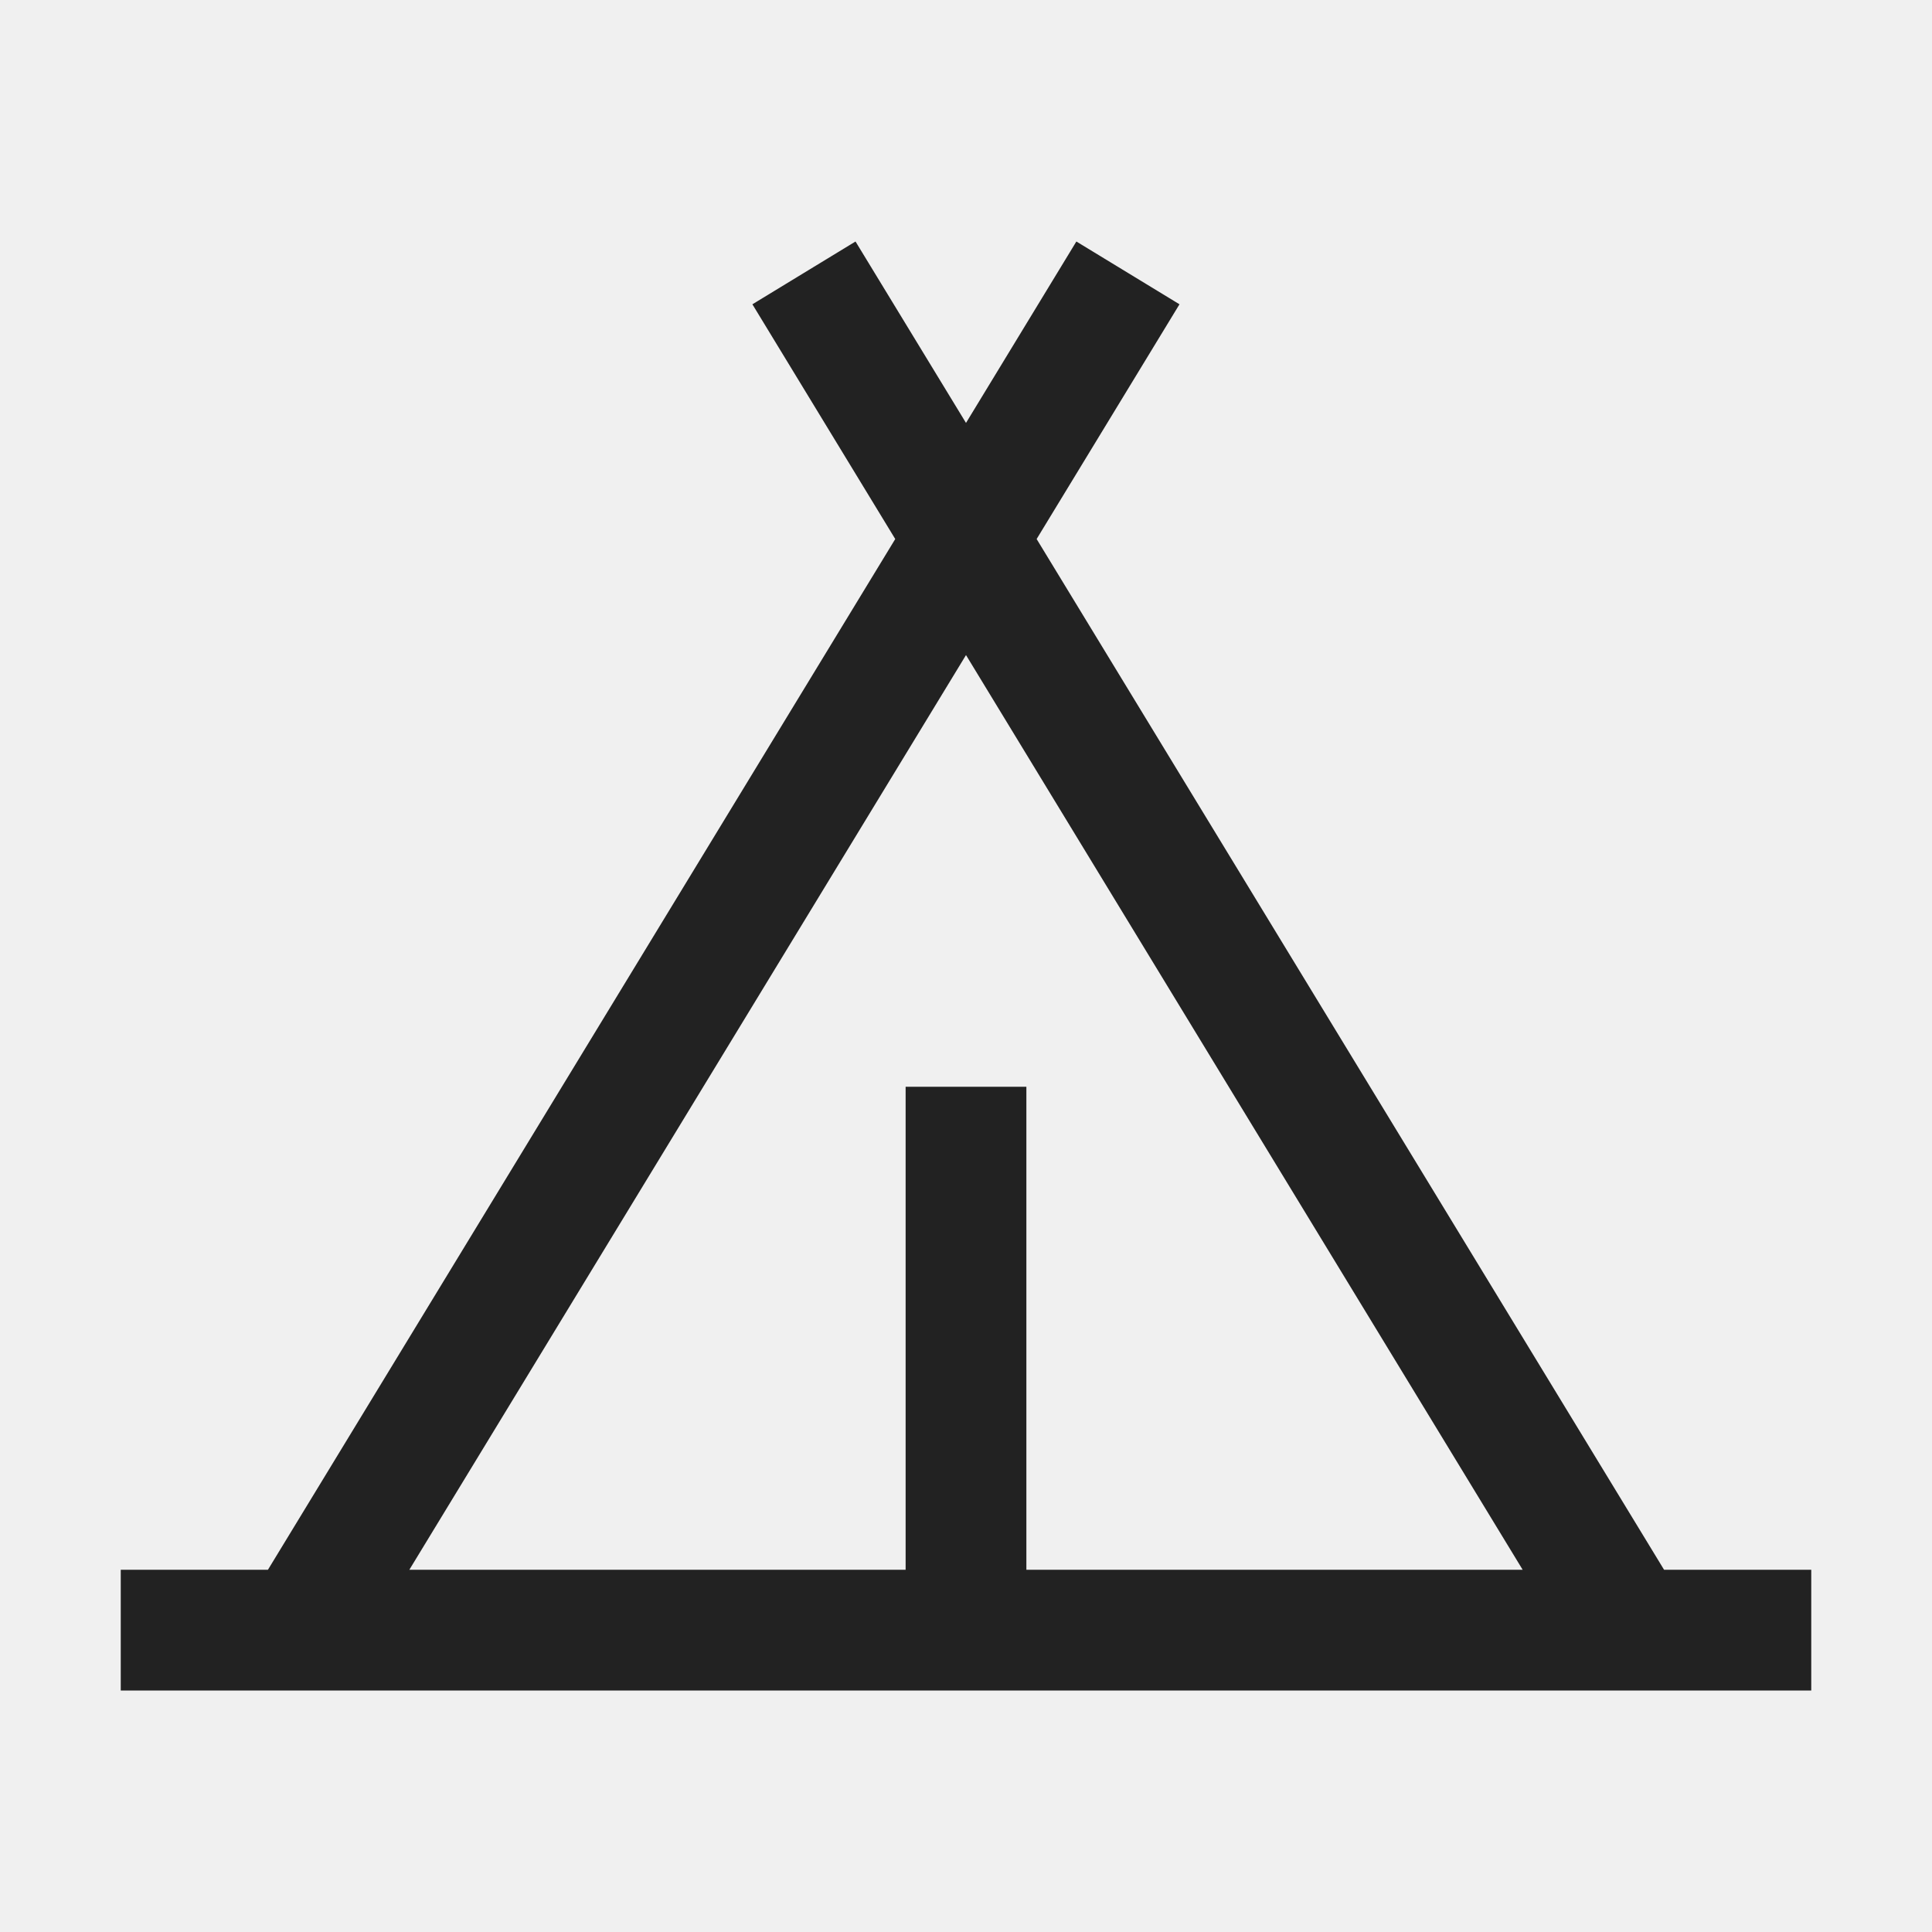
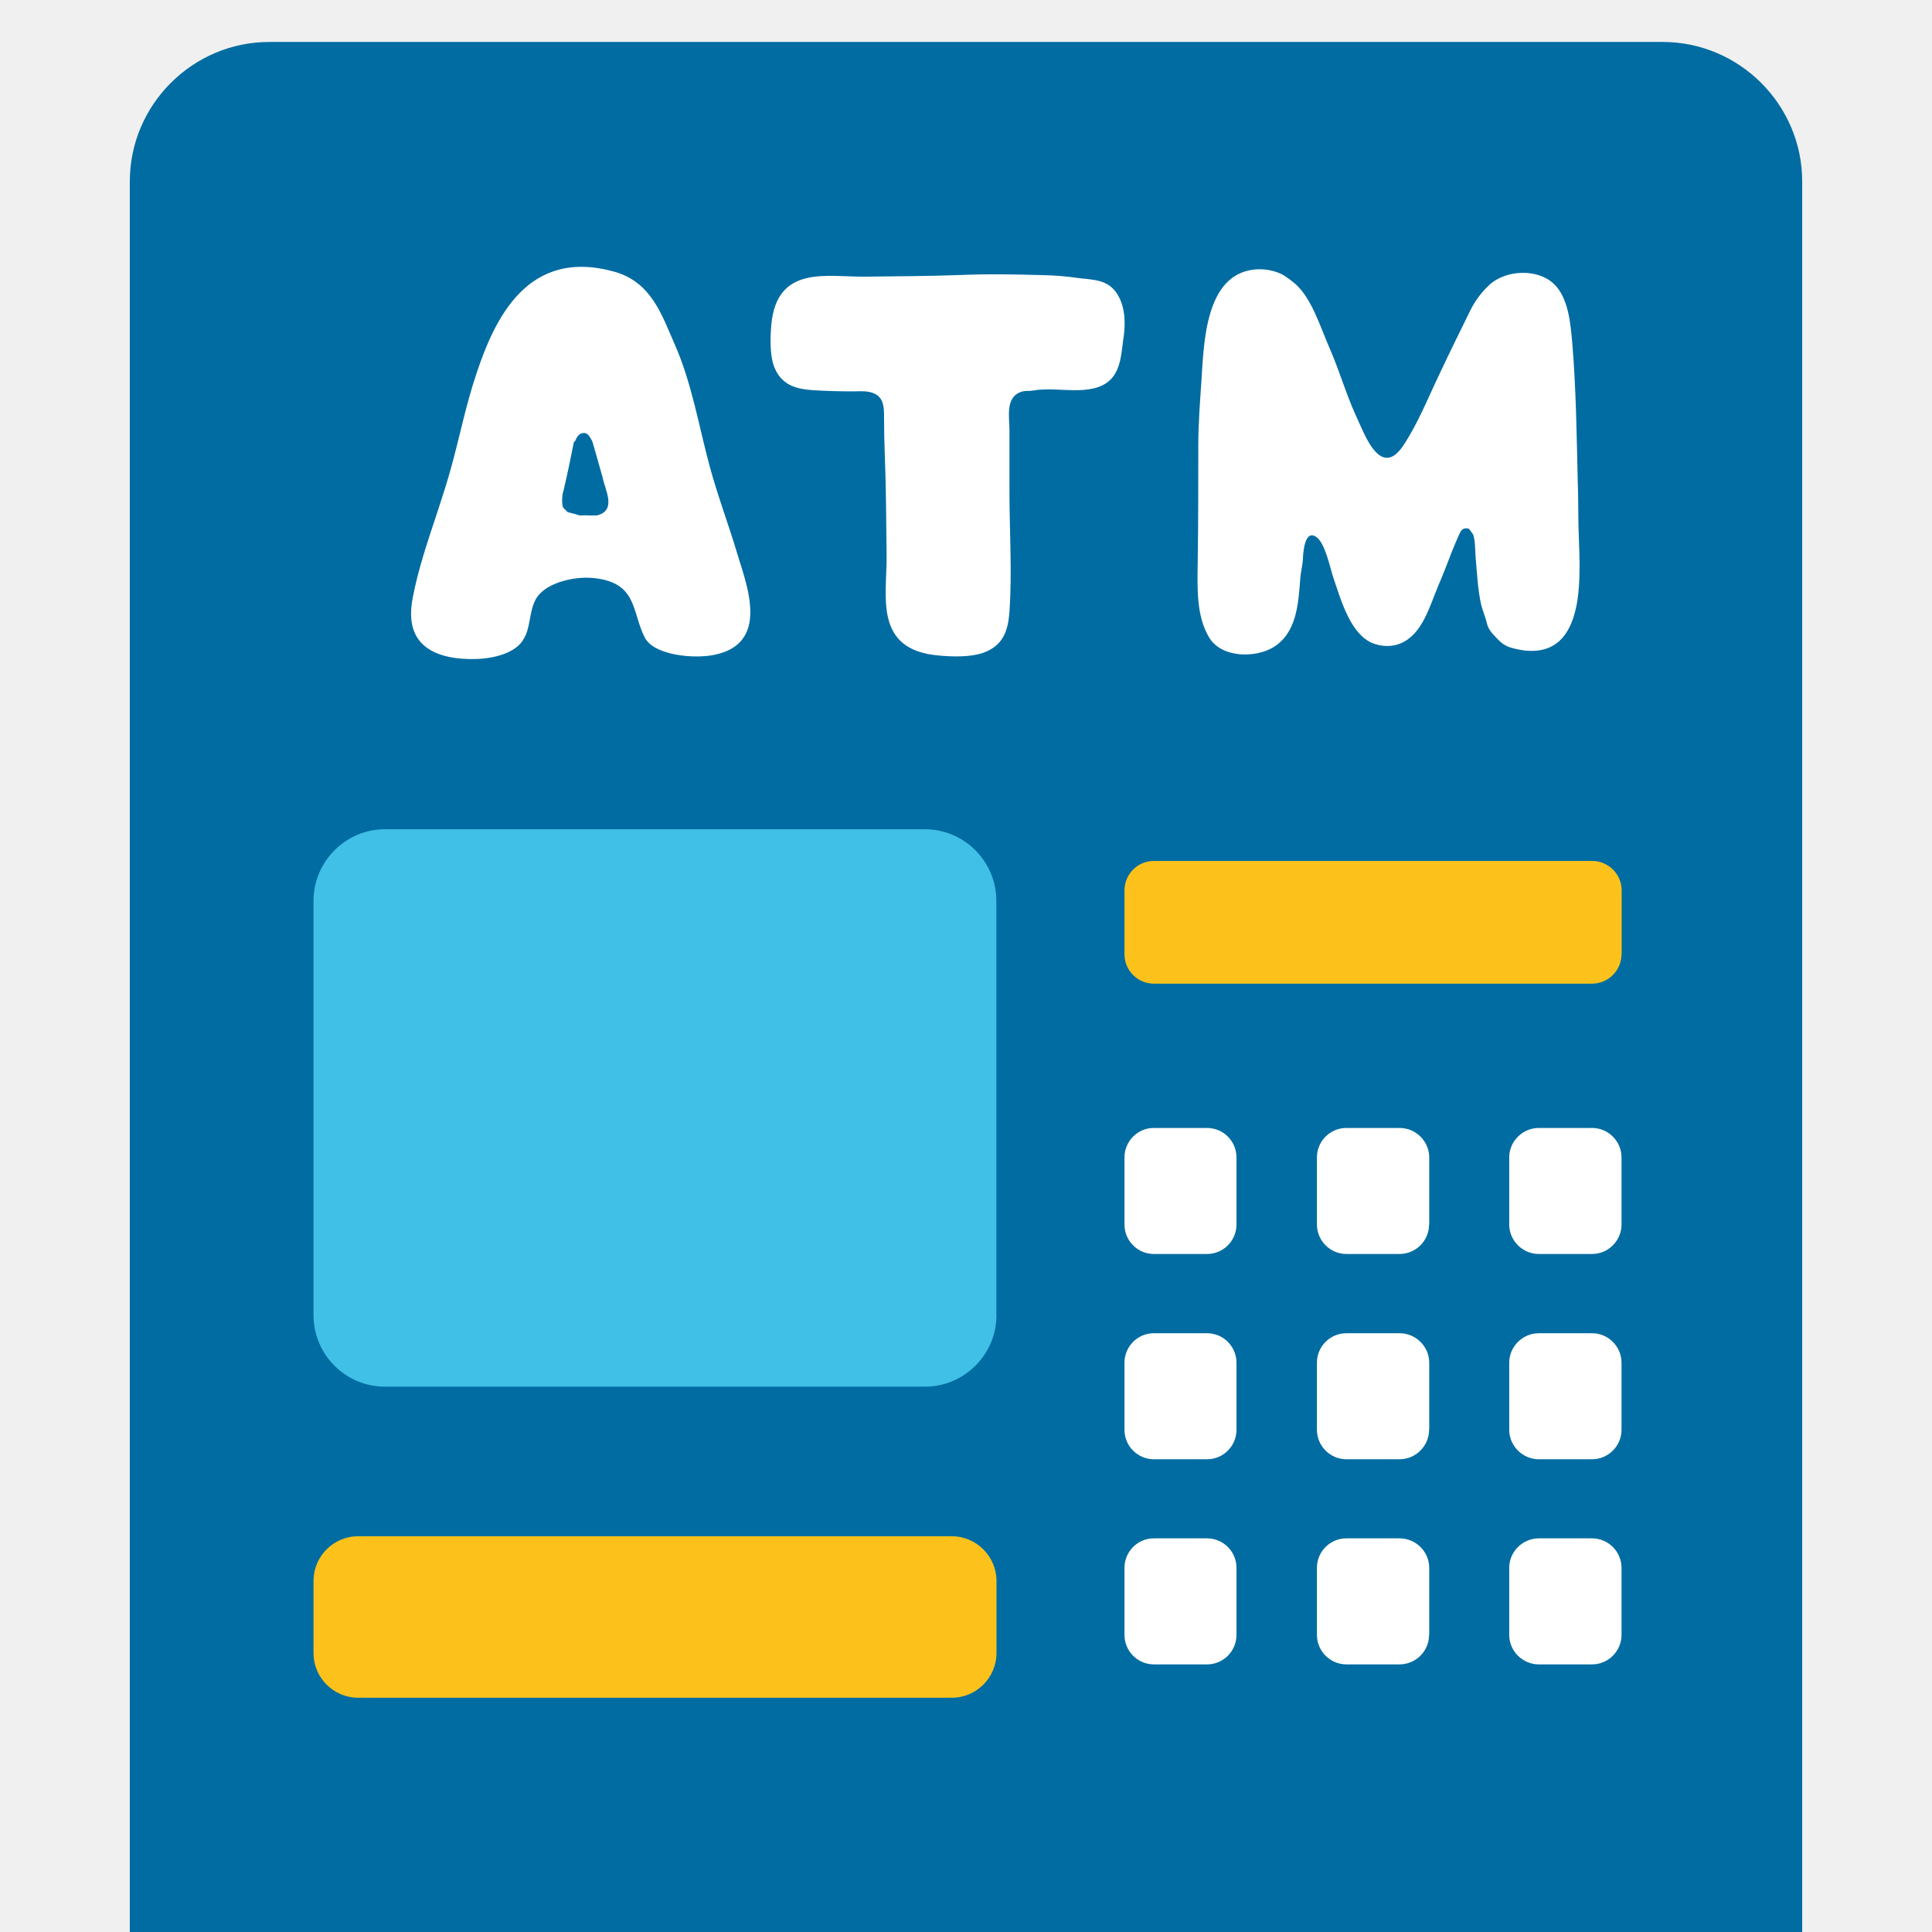
- <svg xmlns="http://www.w3.org/2000/svg" width="32" height="32" viewBox="0 0 32 32" fill="none">
-   <path fill-rule="evenodd" clip-rule="evenodd" d="M27.562 26L17.17 8.928l2.366-3.888L17.828 4L16 7.005L14.17 4l-1.708 1.04l2.366 3.888L4.438 26H2v2h28v-2zM16 10.85L25.22 26H17v-8h-2v8H6.78z" fill="#222" />
+ <svg xmlns="http://www.w3.org/2000/svg" width="1em" height="1em" preserveAspectRatio="xMidYMid meet" viewBox="0 0 128 128">
+   <path fill="#40c0e7" d="M15.02 49.24h55.09v45.88H15.02z" />
+   <path fill="#fcc21b" d="M15.02 98.11h55.09v22.6H15.02zm55.15-45h41.5v17.16h-41.5z" />
+   <path fill="#fff" d="M70.17 71.1h41.5v45.79h-41.5zM15.02 10.19h98.76v37.74H15.02z" />
+   <g fill="#006ca2">
+     <path d="M110.16 2.78H17.84c-5.08 0-9.24 4.16-9.24 9.24V128h110.8V12.02c0-5.08-4.16-9.24-9.24-9.24zM79.35 37.3c.04-2.59.04-5.17.04-7.76c0-1.45.11-2.9.21-4.34c.16-2.57.28-6.97 3.47-7.34c.54-.06 1.1.01 1.6.2c.37.13.67.37.98.61c1.21.91 1.83 3.02 2.44 4.4c.64 1.46 1.08 3.01 1.74 4.46c.16.37.33.73.5 1.1c.63 1.36 1.53 2.55 2.64.89c.97-1.46 1.62-3.11 2.38-4.7c.66-1.41 1.36-2.82 2.05-4.23c.32-.66.77-1.25 1.29-1.73c1.1-1 3.21-1.08 4.28-.03c.95.93 1.08 2.6 1.2 3.92c.25 3.04.29 6.11.36 9.16c.03.79.03 1.58.04 2.37c0 .87.07 1.92.08 3.01c0 1.35-.04 2.78-.56 4.03c-.55 1.29-1.49 1.85-2.77 1.8c-.39-.01-.76-.09-1.14-.19c-.39-.1-.66-.28-.96-.59c-.3-.31-.61-.6-.71-1.05c-.1-.42-.27-.8-.38-1.23c-.22-.99-.27-2.03-.36-3.05c-.05-.54-.01-1.08-.17-1.6l-.28-.38c-.3-.08-.48.01-.61.3c-.19.41-.37.84-.54 1.27c-.28.73-.56 1.46-.87 2.18c-.6 1.42-1.06 3.26-2.54 3.86c-.58.23-1.23.2-1.8-.02c-1.47-.58-2.1-2.81-2.59-4.25c-.24-.68-.57-2.45-1.2-2.82c-.74-.45-.83 1.06-.85 1.49c-.02.42-.14.83-.17 1.25c-.13 1.74-.24 3.65-1.8 4.6c-1.16.7-3.42.73-4.25-.67c-.85-1.42-.77-3.3-.75-4.92zm-52.01 2.33c.18-.97.44-1.94.73-2.9c.59-1.94 1.31-3.88 1.84-5.83c.56-2.04.97-4.11 1.65-6.13c1.2-3.61 3.37-8.38 9.14-6.77c2.48.69 3.17 2.94 3.97 4.74c1.16 2.6 1.62 5.46 2.35 8.16c.53 1.95 1.26 3.88 1.84 5.83c.35 1.16 1 2.9.82 4.34c-.14 1.08-.75 1.98-2.33 2.31c-1.34.29-4.02.05-4.63-1.14c-.87-1.68-.46-3.63-3.36-3.94c-1.36-.15-3.33.34-3.89 1.45c-.59 1.16-.14 2.59-1.64 3.38c-1.01.54-2.46.62-3.63.47c-2.63-.36-3.25-1.97-2.86-3.97zm38.68 69.89c0 1.63-1.34 2.96-2.96 2.96H23.73c-1.63 0-2.96-1.33-2.96-2.96v-4.78c0-1.63 1.33-2.96 2.96-2.96h39.33c1.62 0 2.96 1.33 2.96 2.96v4.78zm0-22.39c0 2.6-2.13 4.74-4.73 4.74H25.5c-2.61 0-4.73-2.13-4.73-4.74V59.68c0-2.6 2.13-4.74 4.73-4.74h35.78c2.6 0 4.73 2.13 4.73 4.74v27.45zm7.89-62.43c-.88 1.6-3.19 1.05-4.68 1.1c-.25.01-.49.02-.74.07c-.27.05-.54 0-.8.08c-1.11.34-.81 1.68-.81 2.57v4.04c0 2.65.18 5.31 0 7.96c-.09 1.22-.38 2.24-1.74 2.73c-.82.29-2.03.27-2.94.18c-4.35-.37-3.43-3.95-3.46-6.59c-.03-2.25-.03-4.48-.12-6.68c-.03-.83-.05-1.66-.05-2.49c0-.59.01-1.24-.57-1.56c-.42-.23-.95-.19-1.41-.18c-.91 0-1.83-.02-2.74-.08c-1.15-.08-2.11-.35-2.58-1.6c-.27-.76-.24-1.89-.17-2.72c.36-4.02 3.74-3.17 6.22-3.2c2.12-.03 4.22-.03 6.29-.11c1.91-.08 3.75-.04 5.56.01c.78.02 1.42.07 2.19.18c.97.14 2.09.04 2.72 1.17c.51.9.49 1.99.33 2.98c-.1.72-.14 1.5-.5 2.14zm8.01 83.62c0 1.07-.87 1.95-1.95 1.95h-3.53a1.95 1.95 0 0 1-1.94-1.95v-4.45c0-1.07.87-1.95 1.94-1.95h3.53c1.08 0 1.95.88 1.95 1.95v4.45zm0-13.59c0 1.07-.87 1.95-1.95 1.95h-3.53a1.95 1.95 0 0 1-1.94-1.95v-4.45c0-1.07.87-1.95 1.94-1.95h3.53c1.08 0 1.95.88 1.95 1.95v4.45zm0-13.6c0 1.07-.87 1.95-1.95 1.95h-3.53a1.95 1.95 0 0 1-1.94-1.95v-4.45c0-1.07.87-1.95 1.94-1.95h3.53c1.08 0 1.95.88 1.95 1.95v4.45zm12.76 27.19c0 1.07-.88 1.95-1.96 1.95H89.2c-1.07 0-1.95-.88-1.95-1.95v-4.45c0-1.07.87-1.95 1.95-1.95h3.53c1.07 0 1.96.88 1.96 1.95v4.45zm0-13.59c0 1.07-.88 1.95-1.96 1.95H89.2c-1.07 0-1.95-.88-1.95-1.95v-4.45c0-1.07.87-1.95 1.95-1.95h3.53c1.07 0 1.96.88 1.96 1.95v4.45zm0-13.6c0 1.07-.88 1.95-1.96 1.95H89.2c-1.07 0-1.95-.88-1.95-1.95v-4.45c0-1.07.87-1.95 1.95-1.95h3.53c1.07 0 1.96.88 1.96 1.95v4.45zm12.75 27.19c0 1.07-.88 1.95-1.95 1.95h-3.53c-1.07 0-1.96-.88-1.96-1.95v-4.45c0-1.07.89-1.95 1.96-1.95h3.53c1.07 0 1.95.88 1.95 1.95v4.45zm0-13.59c0 1.07-.88 1.95-1.95 1.95h-3.53c-1.07 0-1.96-.88-1.96-1.95v-4.45c0-1.07.89-1.95 1.96-1.95h3.53c1.07 0 1.95.88 1.95 1.95v4.45zm0-13.6c0 1.07-.88 1.95-1.95 1.95h-3.53c-1.07 0-1.96-.88-1.96-1.95v-4.45c0-1.07.89-1.95 1.96-1.95h3.53c1.07 0 1.95.88 1.95 1.95v4.45zm0-17.91c0 1.07-.88 1.95-1.95 1.95H76.44a1.95 1.95 0 0 1-1.94-1.95v-4.23c0-1.07.87-1.95 1.94-1.95h29.05c1.07 0 1.95.88 1.95 1.95v4.23z" />
+     <path d="m37.61 33.93l.47.12l.33.1l.45-.01l.07.01h.61c1.36-.33.53-1.71.39-2.5l-.02-.08l-.04-.13c-.21-.74-.41-1.48-.63-2.21c-.17-.26-.26-.61-.67-.53c-.28.06-.39.35-.46.51l-.09.08c-.2 1.02-.41 2.04-.65 3.06l-.02.1l-.07.25c-.04.3-.07.64.03.93l.3.3z" />
+   </g>
</svg>
